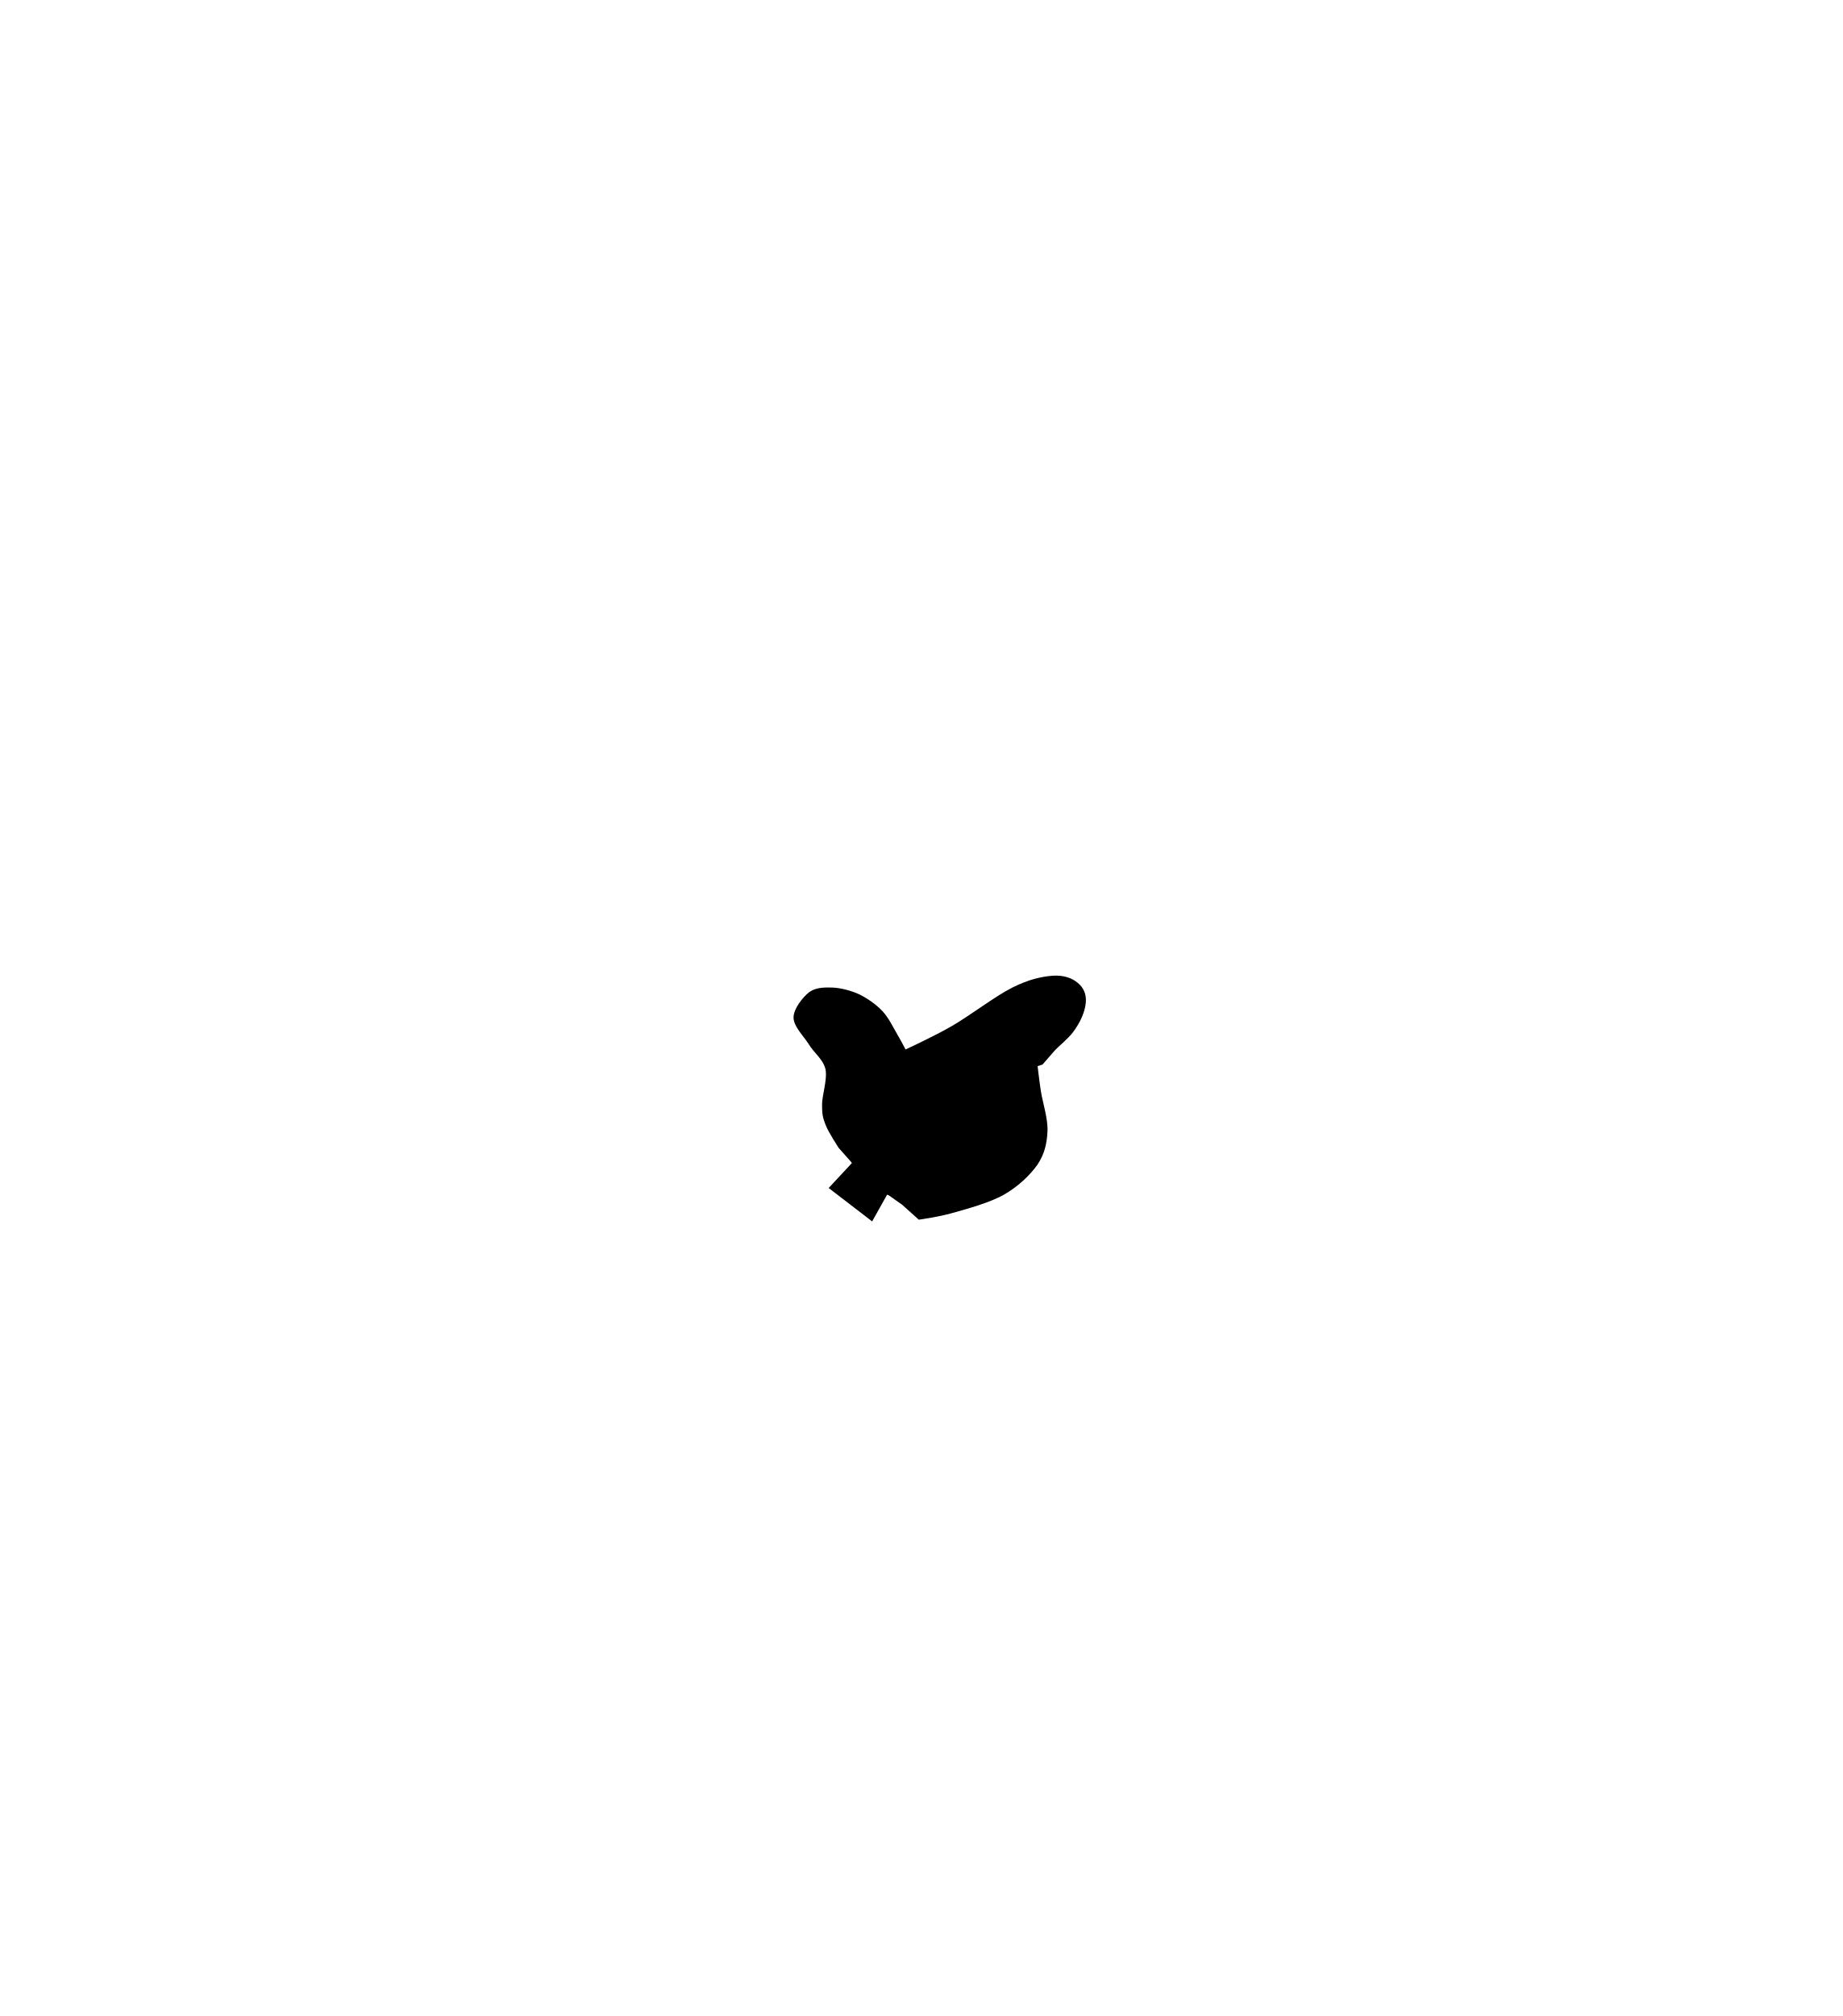
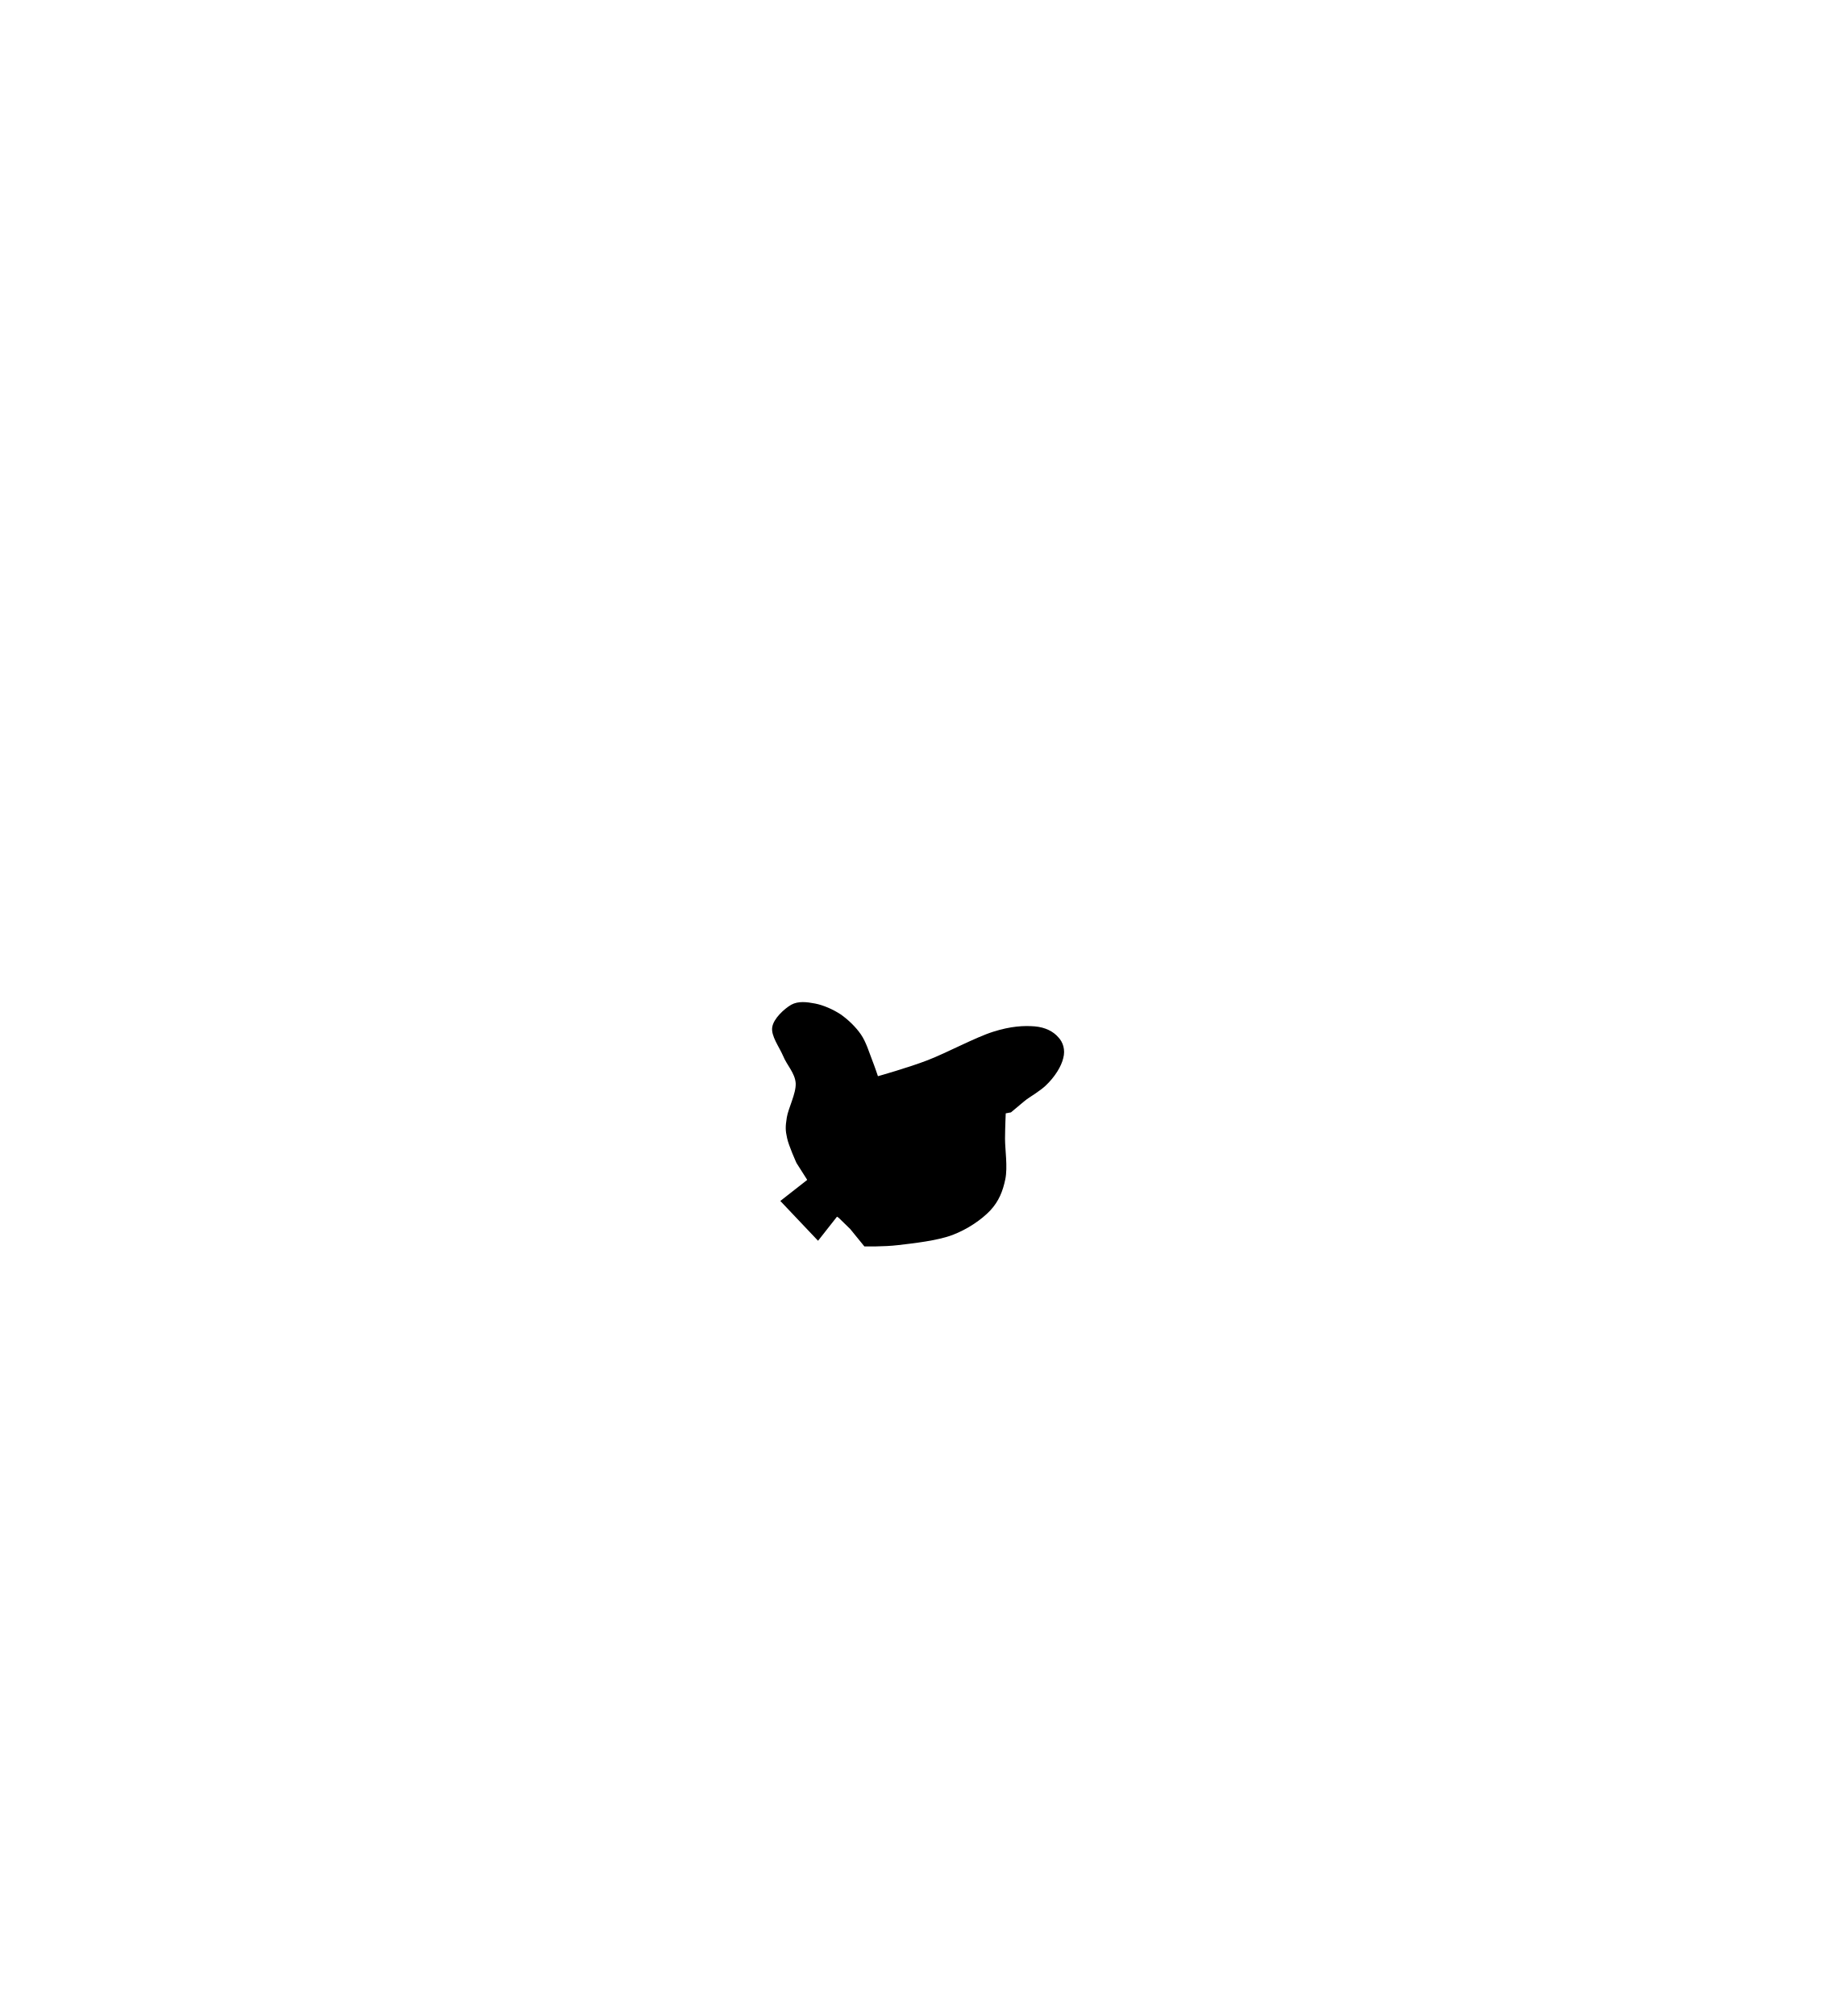
<svg xmlns="http://www.w3.org/2000/svg" viewBox="-60 0 640 700">
  <g id="hand-l">
-     <path class="s0" d="m215.6 353.3c0-3 3.1-6.9 5.3-8.7 2.2-1.7 5.2-1.8 8.1-1.7 2.9 0.1 6.4 1 9.3 2.3 2.9 1.4 5.9 3.5 8.1 5.8 2.2 2.3 3.9 5.9 5.2 8.1 1.3 2.2 2.9 5.3 2.9 5.3 0 0 10-4.6 16.2-8.2 6.2-3.6 15.1-10.4 20.9-13.3 5.8-2.9 10.2-3.8 13.9-4.1 3.8-0.3 6.8 0.8 8.7 2.4 2 1.5 3.2 4 2.9 6.9-0.2 2.9-1.8 6.9-4.6 10.5-2.8 3.6-12.2 11-12.2 11 0 0 0.6 5.4 1.2 9.3 0.6 3.8 2.5 9.6 2.3 13.9-0.2 4.2-1 7.9-3.5 11.6-2.5 3.6-6.7 7.6-11.6 10.4-4.9 2.8-13 5-18 6.4-4.9 1.4-11.6 2.3-11.6 2.3l-5.8-5.2-5.8-4.1-11.6-10.4-4.6-5.2c0 0-3.7-5.6-4.6-8.1-1-2.5-1.2-3.8-1.2-7 0-3.2 1.9-8.7 1.2-12.2-0.8-3.5-4-5.7-5.8-8.7-1.9-3-5.3-6.2-5.3-9.3z" />
-     <path class="s1" d="m221.4 353.3c-0.7-2.3 2.2-3.6 3.5-4.6 1.4-1 2.5-1.6 4.7-1.2 2.2 0.4 6.2 1.9 8.7 3.5 2.5 1.6 4.5 3.9 6.3 6.4 1.9 2.5 3.7 7.1 4.7 8.7 1 1.6 1.1 1.2 1.1 1.2 0 0 8.9-0.2 13.4-1.8 4.5-1.6 9.3-5.3 13.9-8.1 4.6-2.8 9.3-6.5 13.9-8.7 4.7-2.2 10.6-4.5 13.9-4.6 3.3-0.2 5.7 1.5 5.8 3.4 0.2 2-1.9 5-4.6 8.2-2.7 3.2-10 7.3-11.6 11-1.6 3.6 1.2 7.2 1.7 11 0.6 3.8 1.7 8.1 1.8 11.6 0.1 3.5 0.6 6.2-1.2 9.3-1.7 3.1-4.8 6.5-9.3 9.3-4.4 2.7-12.1 5.5-17.4 6.9-5.2 1.5-10.1 1.8-13.9 1.8-3.7 0-8.7-1.8-8.7-1.8l-5.2 9.3-15.1-11.6 8.1-8.7c0 0-2.1-5.3-2.9-8.7-0.7-3.4-1.6-7.7-1.7-11.6-0.1-3.9 1.5-8.7 1.2-12.2-0.3-3.5-1.1-5.7-2.9-8.7-1.9-3-7.4-6.9-8.2-9.3z" />
-     <path class="s0" d="m280 377.7c0 0 3.3-3.1 5.2-4.6 2-1.6 4.2-3.1 6.4-4.7 2.2-1.6 4.7-3.3 7-5.2 2.3-1.9 6.9-5.8 6.9-5.8l4.7 2.9-8.1 9.3c0 0-6.9 2.3-9.9 3.5-3 1.1-6.1 2.7-8.1 3.4-2 0.8-4.1 1.2-4.1 1.2z" />
-     <path class="s0" d="m288.7 392.2c0 0 2.8-3.4 4.1-5.2 1.3-1.9 3.5-5.8 3.5-5.8l5.8 3.5-3.5 2.9c0 0-3 2.1-4.7 2.9-1.6 0.7-5.2 1.7-5.2 1.7z" />
+     <path class="s0" d="m208.21 356.62 c0.47 -2.96 4.14 -6.33 6.6 -7.76 2.44 -1.33 5.42 -0.96 8.27 -0.41 2.85 0.55 6.16 1.99 8.83 3.73 2.65 1.84 5.28 4.38 7.09 7 1.81 2.62 2.93 6.44 3.87 8.81 0.94 2.38 2.04 5.69 2.04 5.69 0 0 10.6 -2.98 17.28 -5.56 6.69 -2.59 16.54 -7.91 22.72 -9.87 6.18 -1.96 10.67 -2.16 14.37 -1.88 3.8 0.3 6.59 1.85 8.22 3.73 1.74 1.79 2.53 4.45 1.78 7.27 -0.65 2.83 -2.86 6.53 -6.19 9.65 -3.33 3.12 -13.77 8.96 -13.77 8.96 0 0 -0.25 5.43 -0.27 9.37 -0 3.85 0.97 9.87 0.1 14.09 -0.85 4.12 -2.22 7.65 -5.27 10.91 -3.03 3.16 -7.81 6.46 -13.08 8.46 -5.28 2 -13.62 2.9 -18.78 3.51 -5.06 0.62 -11.82 0.46 -11.82 0.46 l-4.92 -6.04 -5.09 -4.96 -9.83 -12.09 -3.73 -5.86 c0 0 -2.78 -6.11 -3.28 -8.72 -0.6 -2.63 -0.59 -3.94 -0.09 -7.1 0.5 -3.16 3.24 -8.3 3.09 -11.86 -0.24 -3.58 -3.06 -6.26 -4.37 -9.5 -1.41 -3.26 -4.26 -6.95 -3.78 -10.01 z" />
+     <path class="s1" d="m213.94 357.53 c-0.33 -2.38 2.74 -3.21 4.18 -4 1.54 -0.77 2.72 -1.19 4.83 -0.45 2.11 0.74 5.83 2.85 8.05 4.82 2.22 1.97 3.83 4.56 5.22 7.31 1.49 2.77 2.54 7.59 3.28 9.33 0.74 1.74 0.9 1.36 0.9 1.36 0 0 8.82 1.19 13.52 0.32 4.69 -0.88 10.01 -3.78 15 -5.83 4.98 -2.05 10.2 -4.97 15.09 -6.42 4.99 -1.44 11.17 -2.79 14.45 -2.37 3.29 0.32 5.4 2.37 5.2 4.27 -0.12 2.01 -2.66 4.64 -5.83 7.38 -3.17 2.74 -11.02 5.65 -13.18 9.05 -2.14 3.31 0.06 7.3 -0.04 11.13 -0 3.85 0.41 8.27 -0.04 11.74 -0.45 3.47 -0.38 6.22 -2.64 9 -2.16 2.8 -5.76 5.67 -10.64 7.73 -4.77 1.98 -12.81 3.54 -18.27 4.09 -5.37 0.67 -10.26 0.2 -14.01 -0.4 -3.65 -0.58 -8.31 -3.14 -8.31 -3.14 l-6.59 8.37 -13.1 -13.82 9.36 -7.33 c0 0 -1.25 -5.56 -1.5 -9.05 -0.16 -3.47 -0.38 -7.86 0.14 -11.72 0.51 -3.87 2.84 -8.36 3.09 -11.86 0.25 -3.5 -0.19 -5.8 -1.5 -9.05 -1.41 -3.26 -6.23 -7.97 -6.64 -10.47 z" />
+     <path class="s0" d="m268 390.79 c0 0 3.74 -2.55 5.86 -3.73 2.23 -1.27 4.63 -2.4 7.06 -3.64 2.42 -1.24 5.16 -2.52 7.73 -4.04 2.57 -1.52 7.72 -4.65 7.72 -4.65 l4.19 3.6 -9.46 7.92 c0 0 -7.17 1.19 -10.33 1.91 -3.14 0.62 -6.45 1.71 -8.53 2.09 -2.1 0.48 -4.24 0.54 -4.24 0.54 z" />
+     <path class="s0" d="m274.32 406.47 c0 0 3.3 -2.92 4.86 -4.49 1.58 -1.67 4.36 -5.18 4.36 -5.18 l5.18 4.36 -3.91 2.32 c0 0 -3.29 1.6 -5.1 2.13 -1.69 0.44 -5.4 0.87 -5.4 0.87 z" />
  </g>
</svg>
